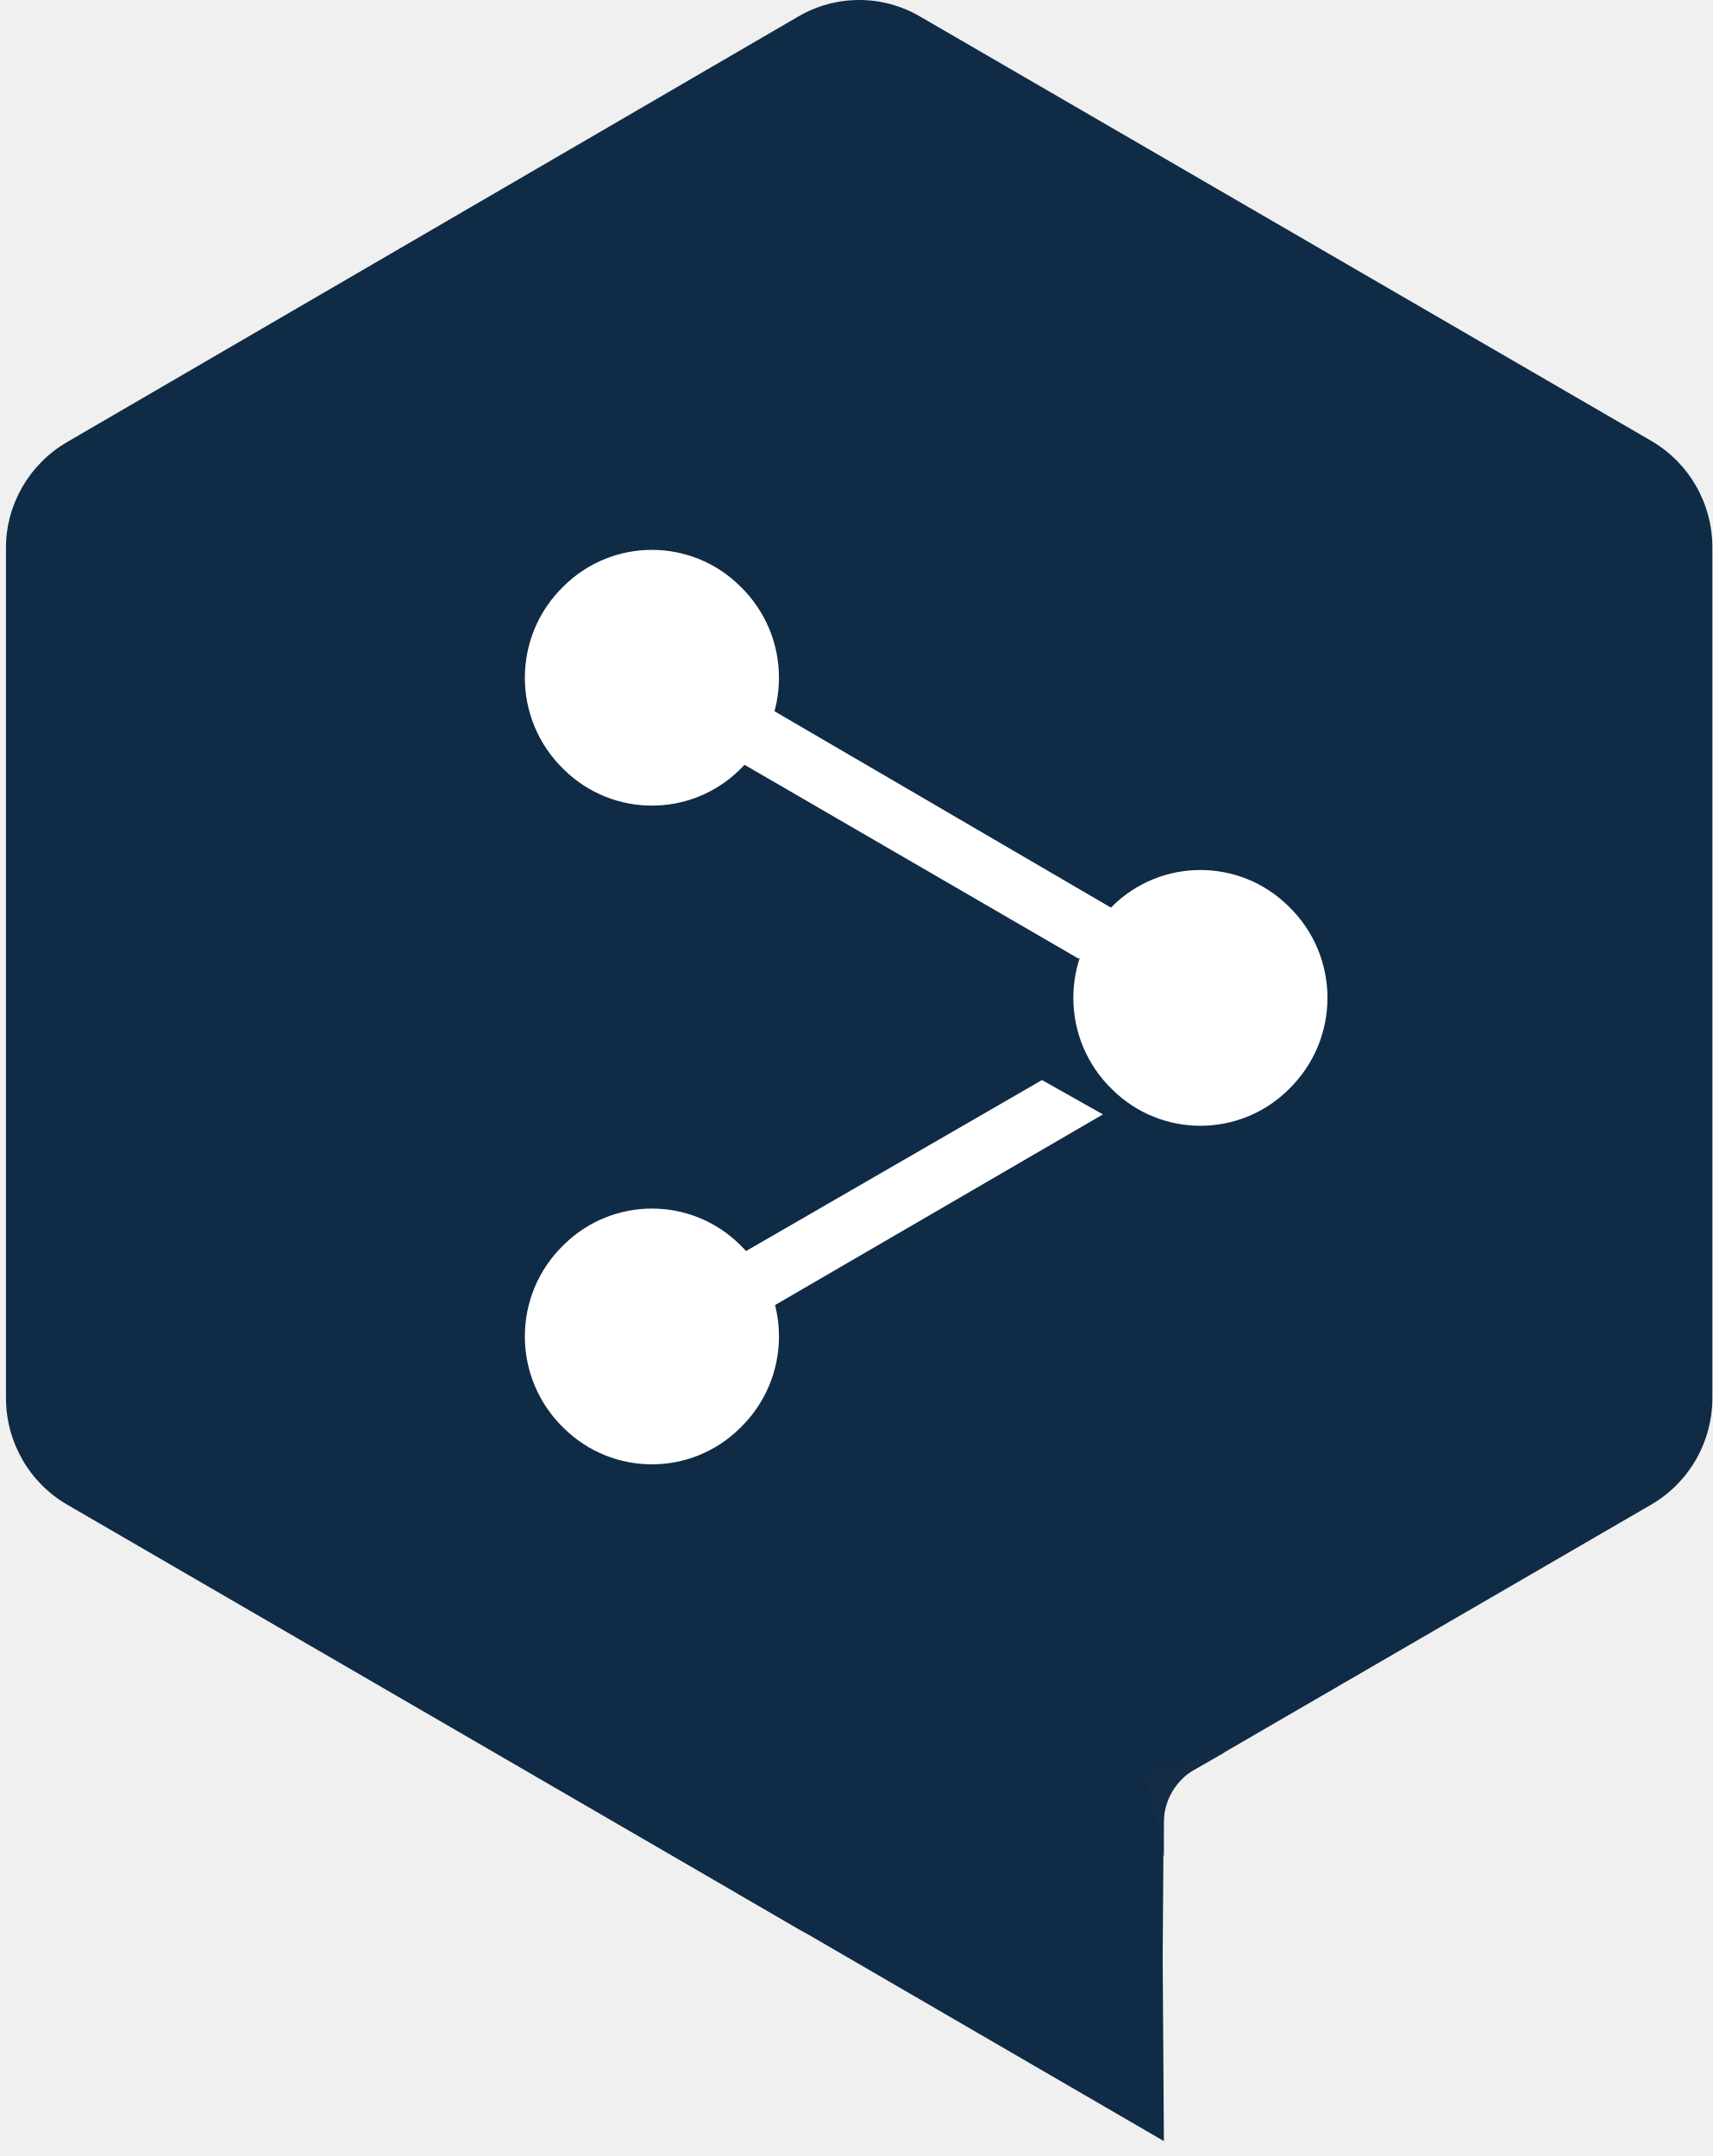
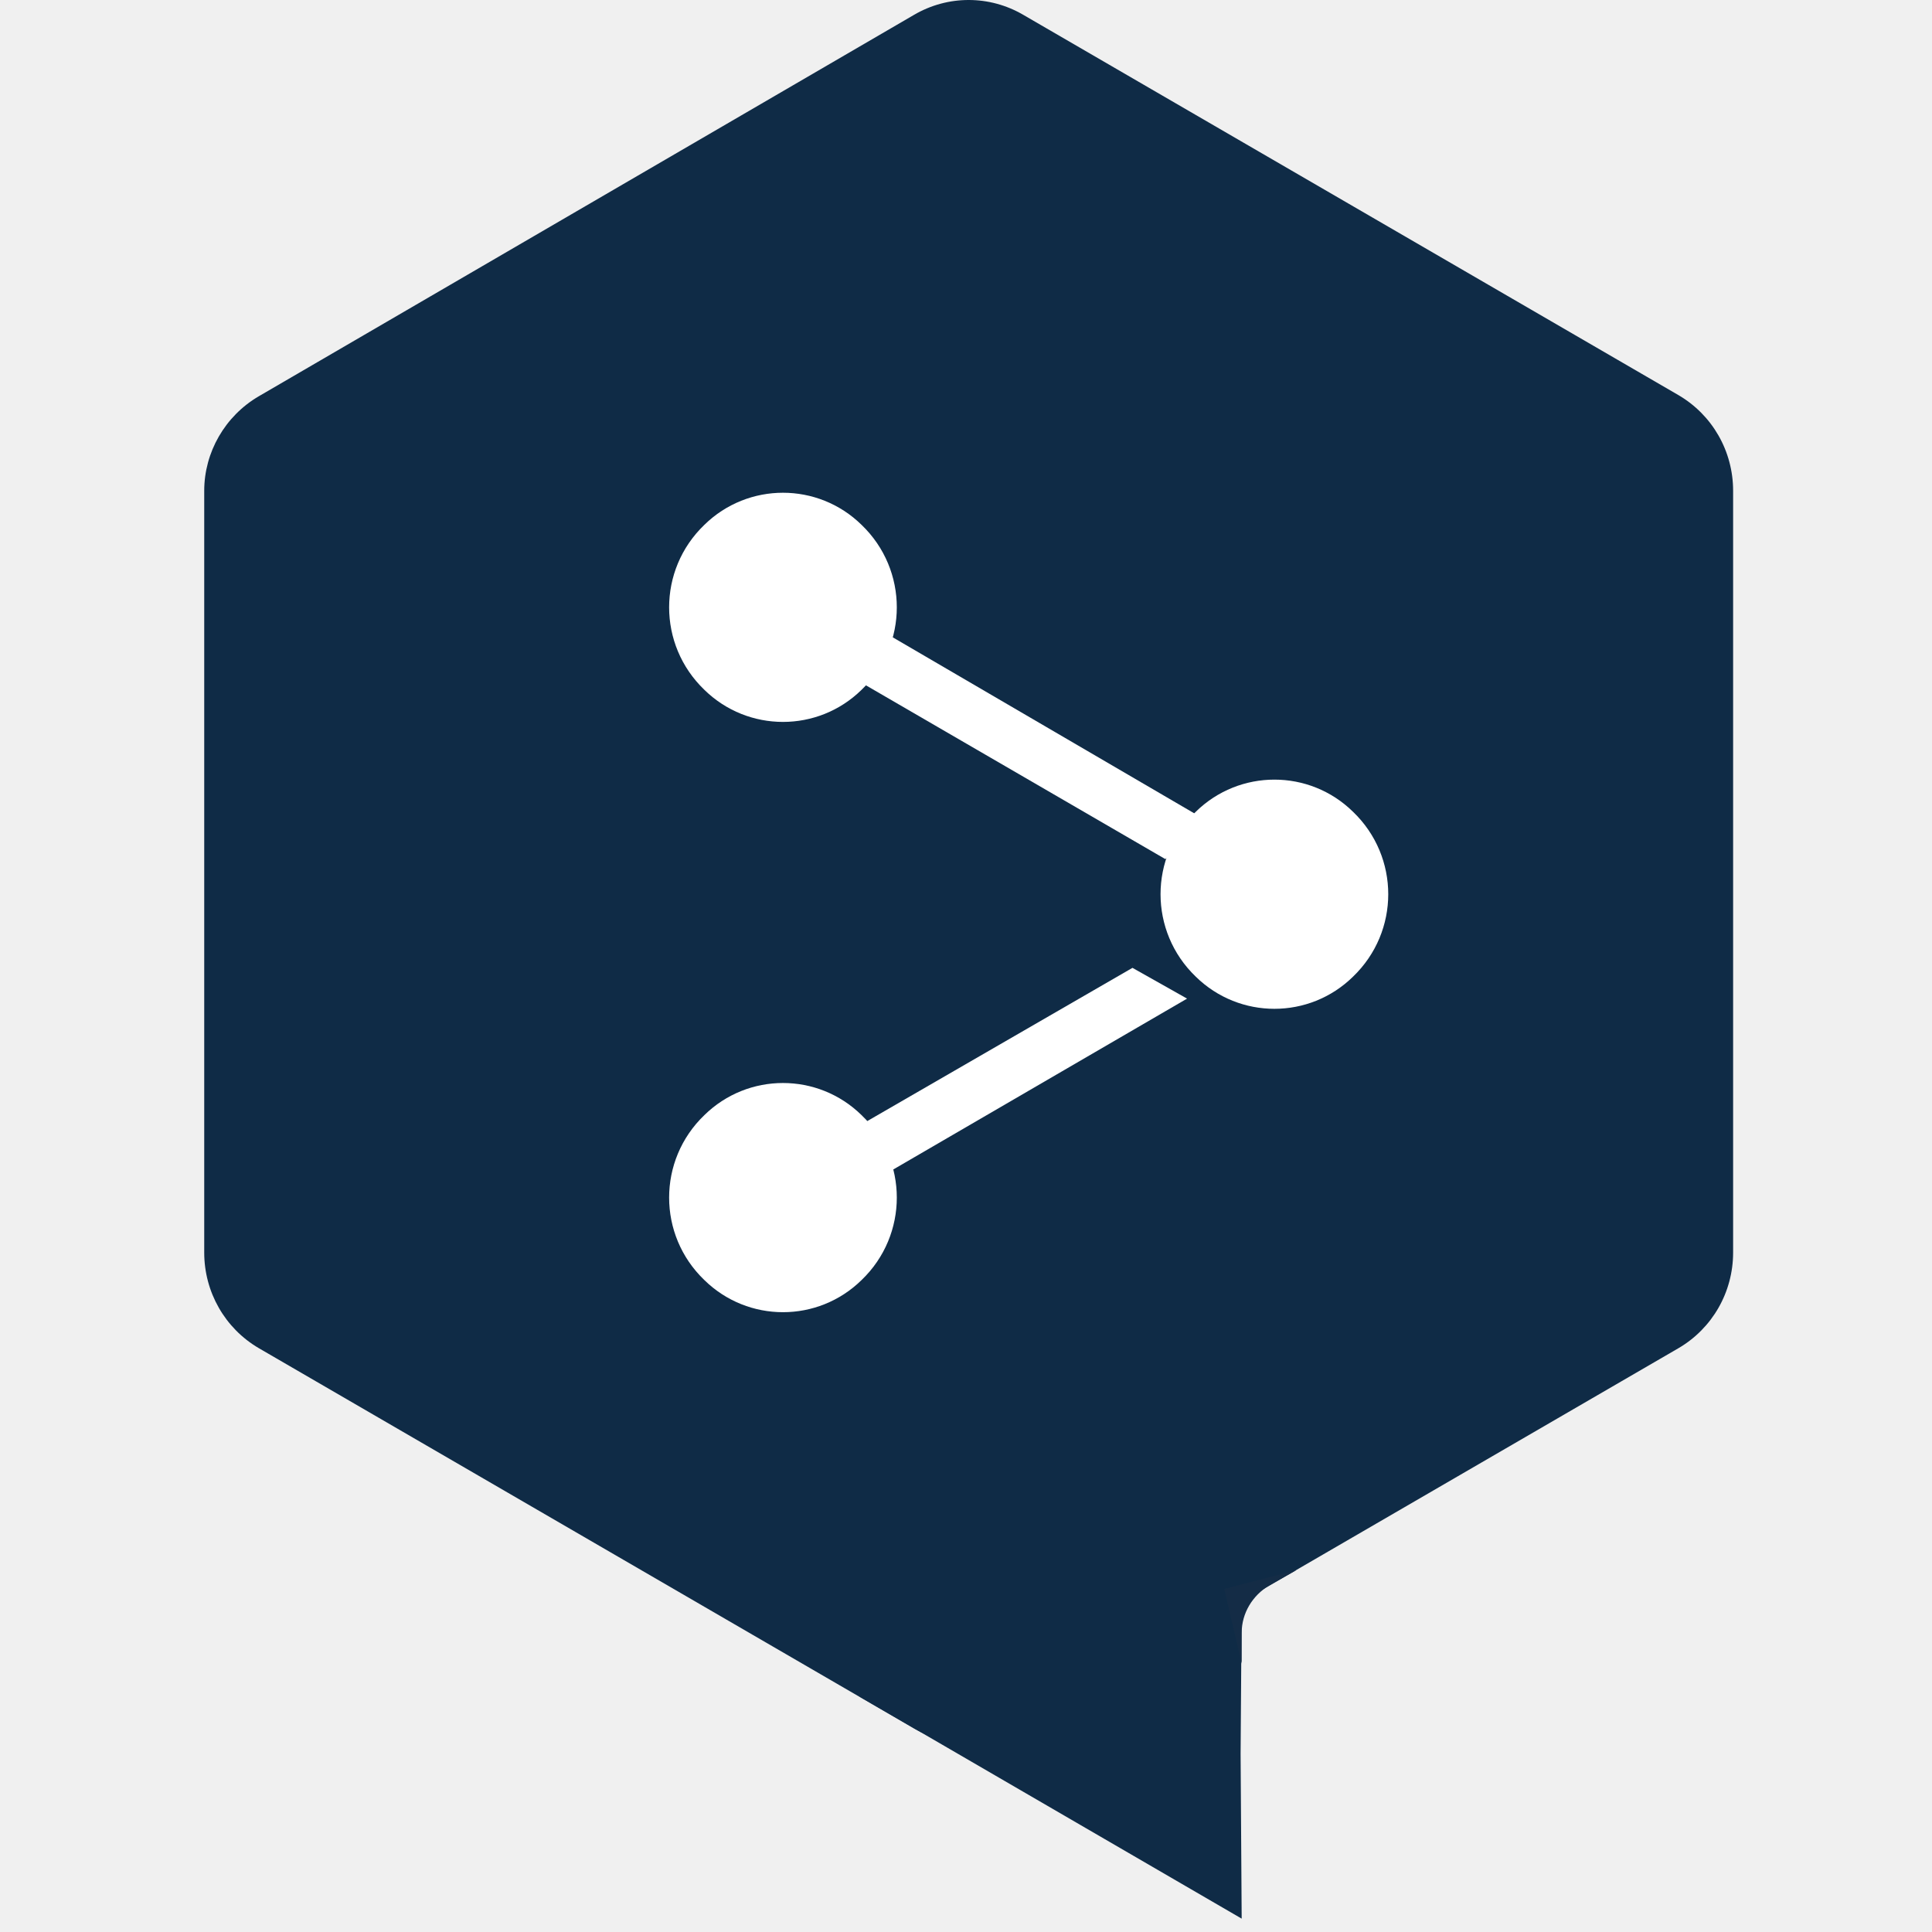
- <svg xmlns="http://www.w3.org/2000/svg" width="54" height="68" viewBox="0 0 54 68" fill="none">
+ <svg xmlns="http://www.w3.org/2000/svg" width="68" height="68" viewBox="-7 0 68 68" fill="none">
  <path d="M0.188 17.274V44.085C0.188 45.477 0.918 46.754 2.109 47.451L25.172 60.837C26.363 61.533 27.824 61.533 29.016 60.837L52.078 47.451C53.27 46.754 54 45.477 54 44.085V17.274C54 15.881 53.27 14.605 52.078 13.908L29.016 0.522C27.824 -0.174 26.363 -0.174 25.172 0.522L2.109 13.947C0.918 14.643 0.188 15.92 0.188 17.274Z" fill="#0F2B46" />
  <path d="M36.703 67.53L36.665 61.727L36.703 56.388L23.25 59.715" fill="#0F2B46" />
  <path d="M36.088 55.924L38.625 55.266L37.664 55.808C37.087 56.156 36.703 56.775 36.703 57.471V58.555L36.088 55.924Z" fill="#142C46" />
  <path d="M17.79 18.474C19.328 16.966 21.788 16.966 23.325 18.474C24.978 20.061 24.978 22.691 23.325 24.278C21.788 25.786 19.328 25.786 17.79 24.278C16.138 22.691 16.138 20.061 17.79 18.474Z" fill="white" />
  <path d="M35.087 28.572C36.625 27.063 39.085 27.063 40.622 28.572C42.275 30.158 42.275 32.788 40.622 34.375C39.085 35.884 36.625 35.884 35.087 34.375C33.434 32.788 33.434 30.158 35.087 28.572Z" fill="white" />
  <path d="M17.79 39.25C19.328 37.741 21.788 37.741 23.325 39.25C24.978 40.836 24.978 43.467 23.325 45.053C21.788 46.562 19.328 46.562 17.79 45.053C16.138 43.467 16.138 40.836 17.79 39.25Z" fill="white" />
  <path d="M22.48 23.542L34.012 30.235L35.934 29.152L24.402 22.42L22.48 23.542Z" fill="white" />
  <path d="M34.781 35.148L24.402 41.184L22.48 40.062L32.859 34.065L34.781 35.148Z" fill="white" />
</svg>
